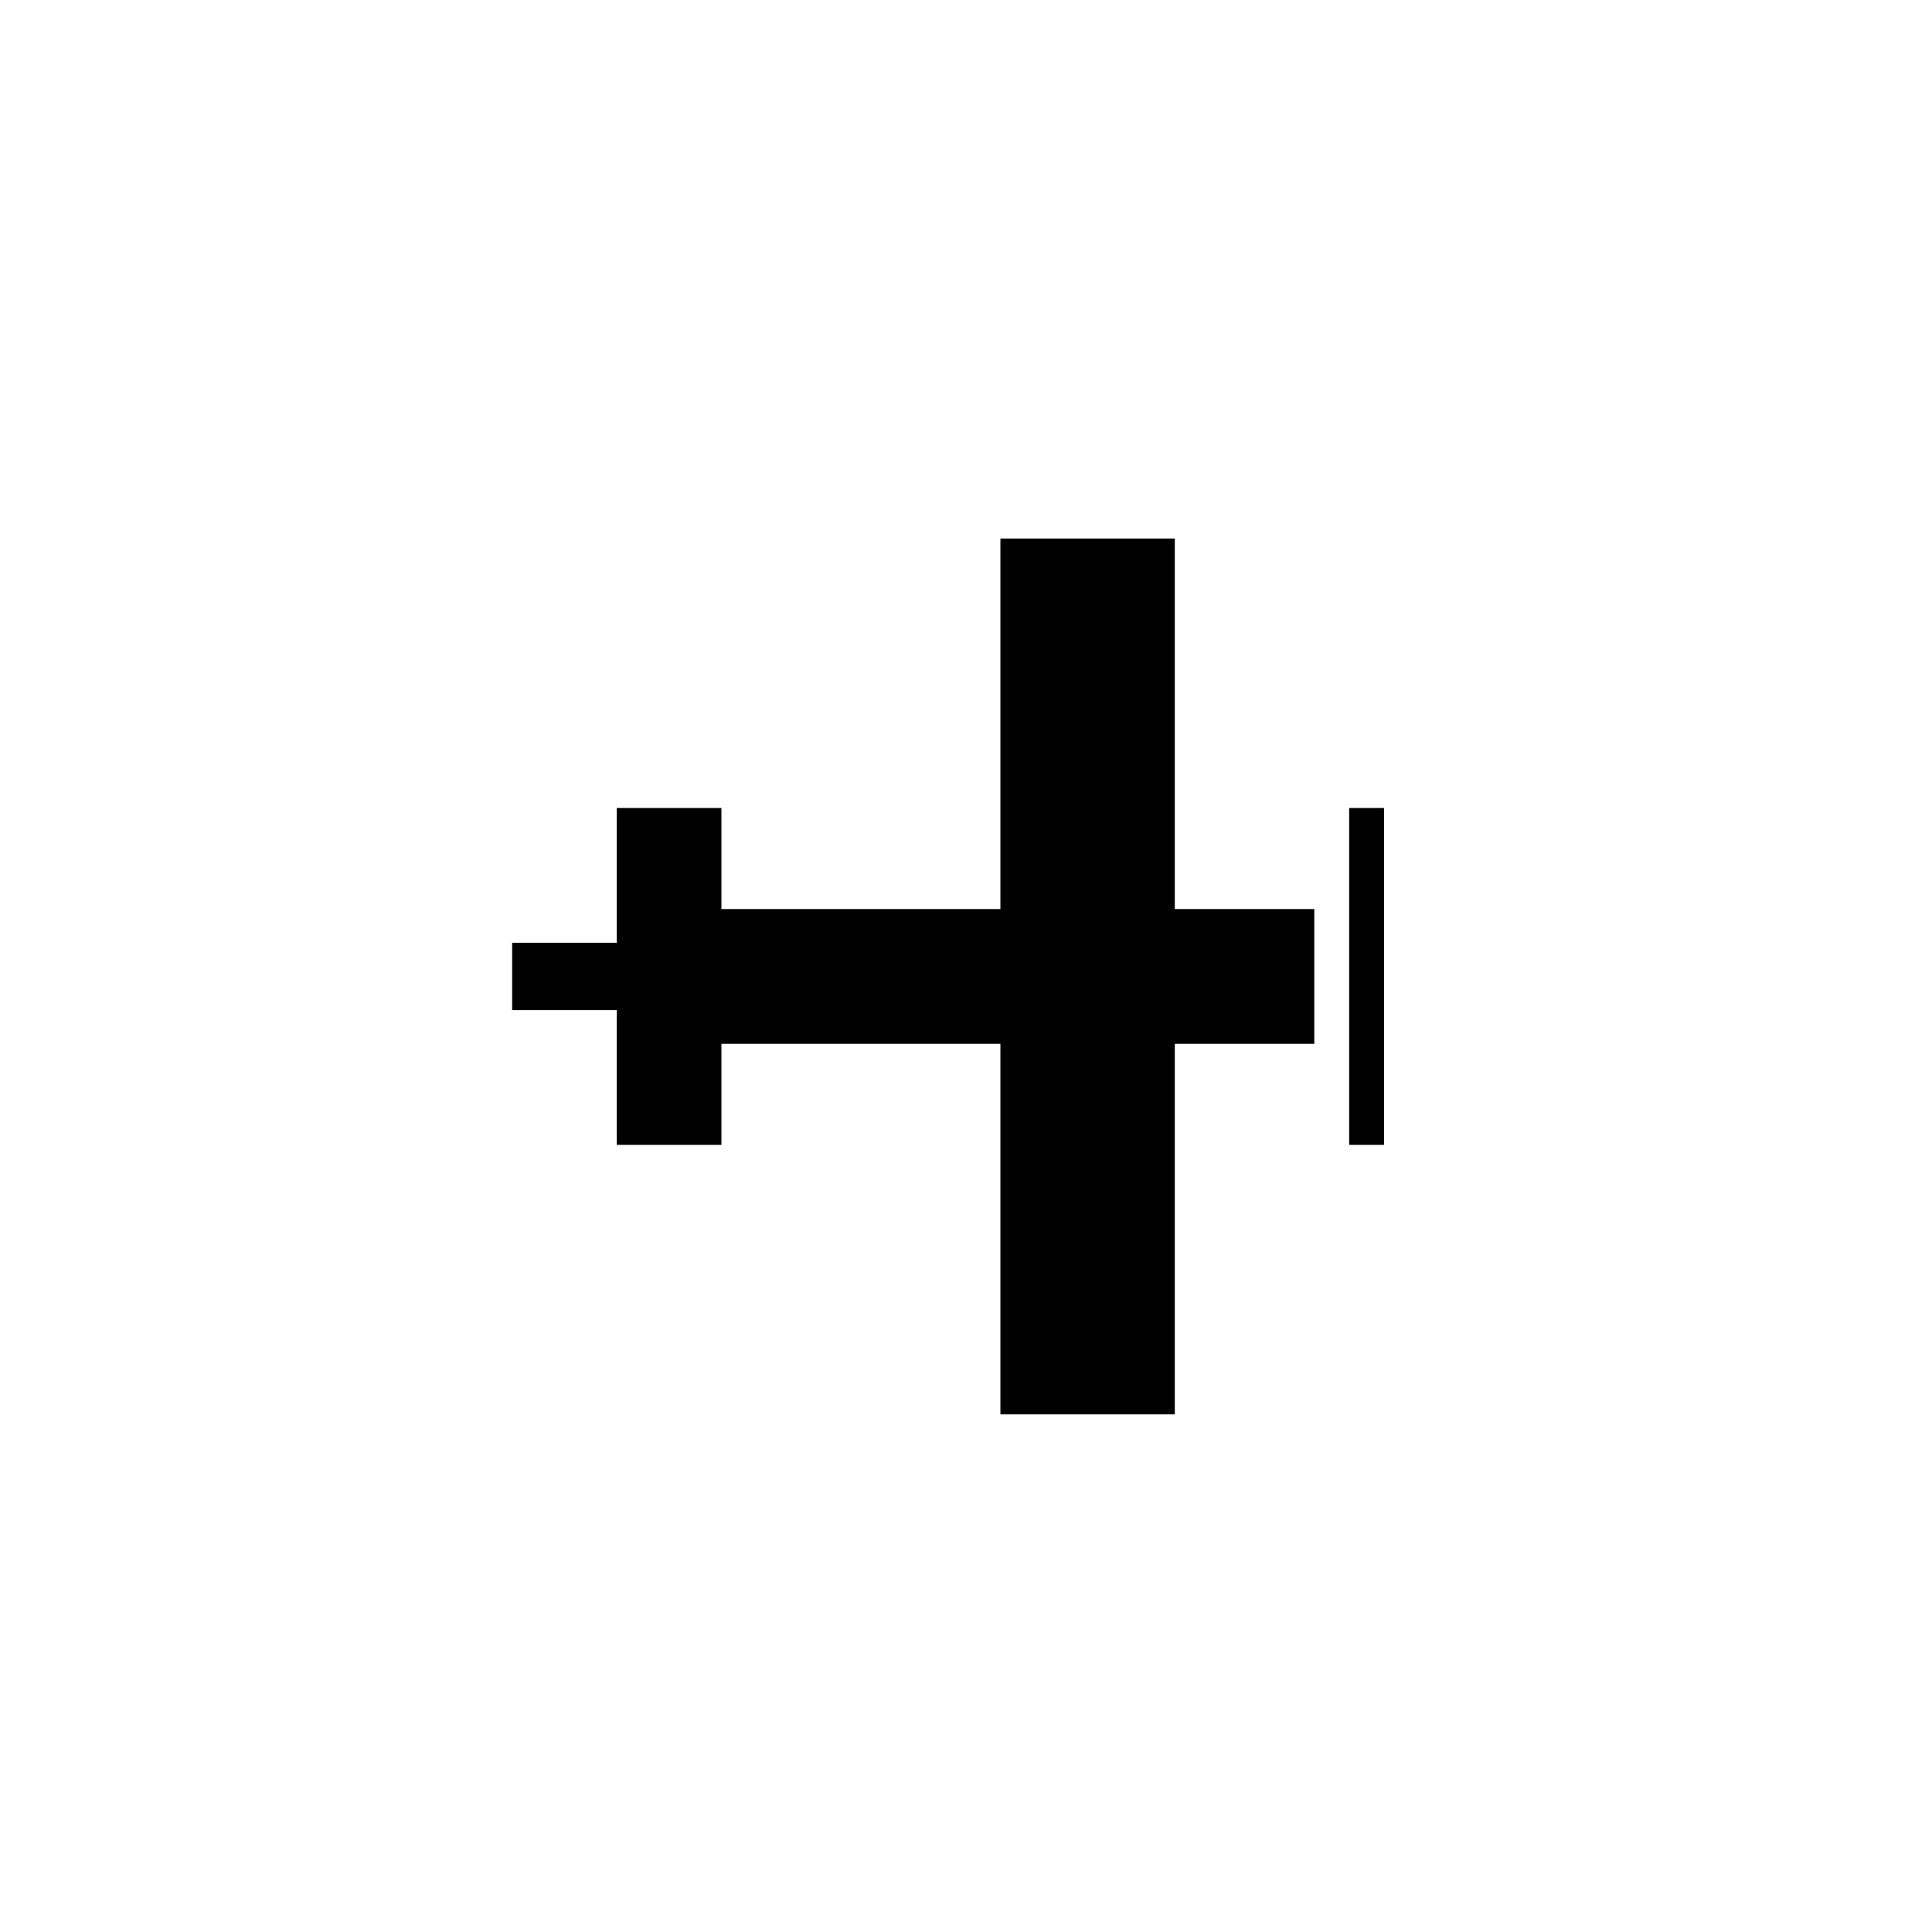
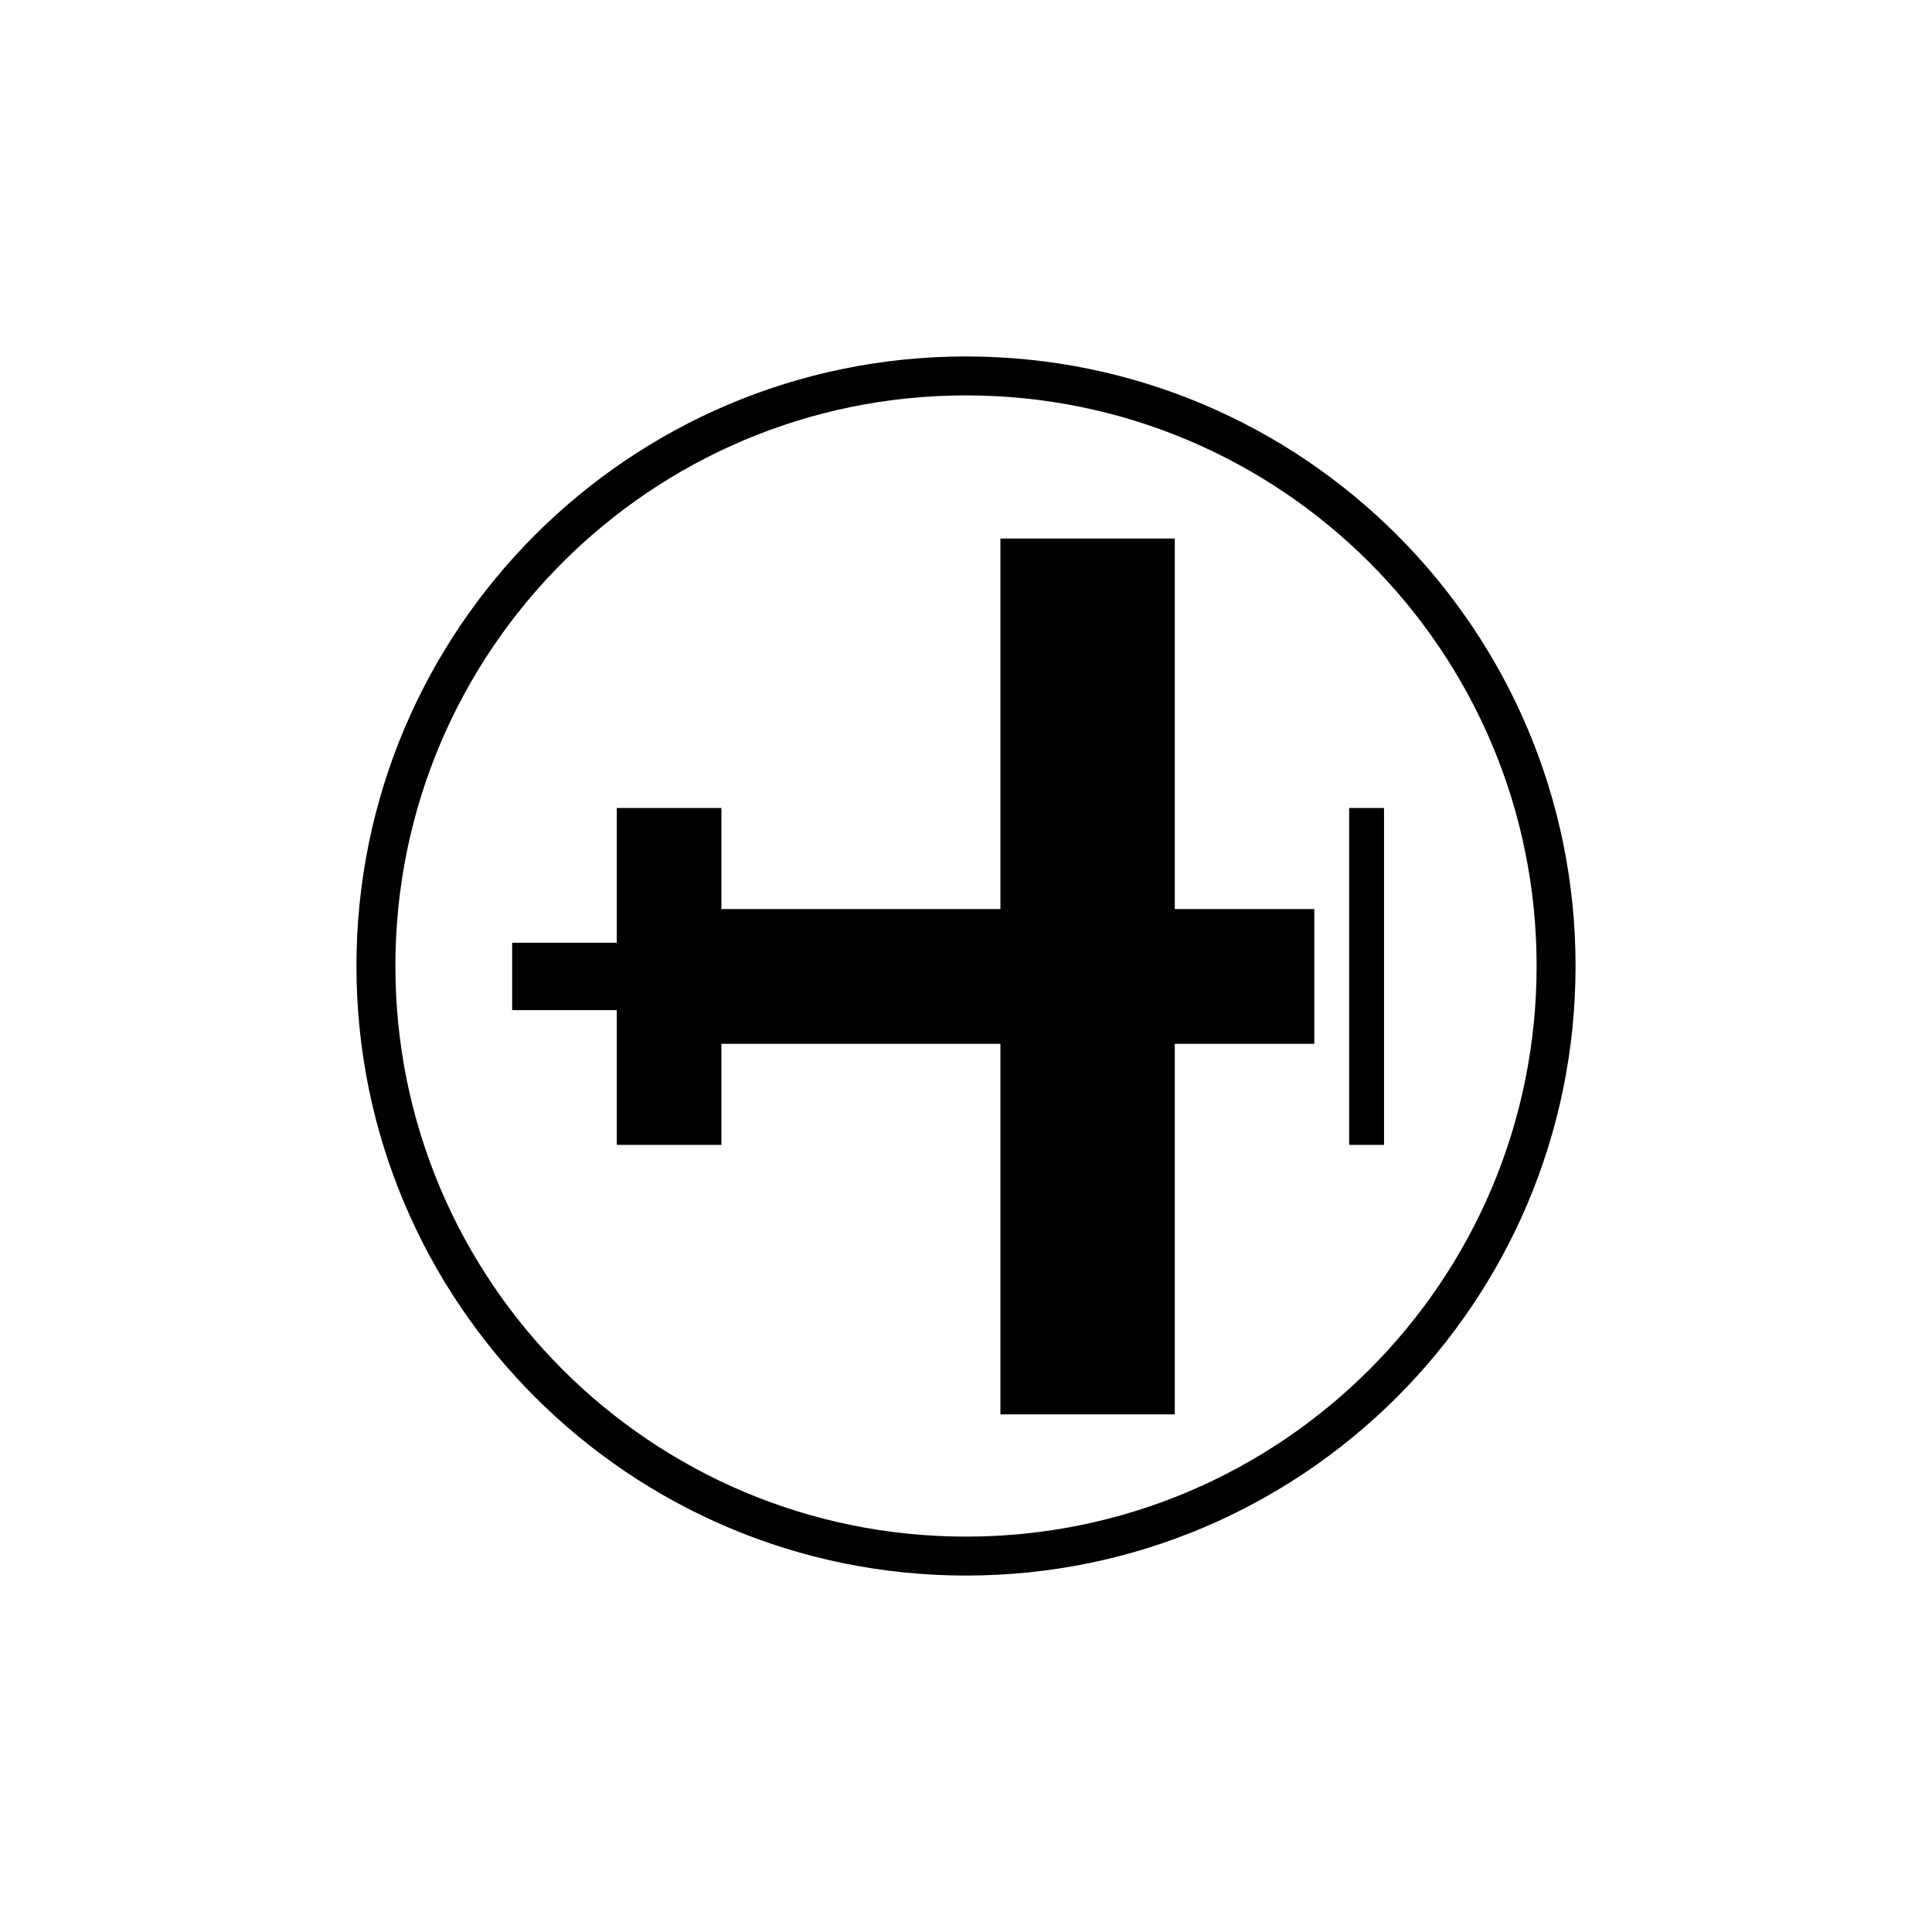
- <svg xmlns="http://www.w3.org/2000/svg" height="1500" viewBox="0 0 396.875 396.875" width="1500">
-   <ellipse cx="198.438" cy="198.438" rx="121.216" ry="121.216" fill="none" stroke="context-fill" stroke-width="8" />
-   <path d="m205.507 110.624h35.82v179.917h-35.82z" />
-   <path d="m147.665 186.742h122.319v27.679h-122.319z" />
-   <path d="m105.21 193.662h42.455v13.84h-42.455z" />
-   <path d="m126.702 165.982h21.492v69.199h-21.492z" />
-   <path d="m277.148 165.982h7.164v69.199h-7.164z" />
+ <svg xmlns="http://www.w3.org/2000/svg" height="1500" viewBox="0 0 396.875 396.875" width="1500" version="1.1">
+   <g id="HIGHLIGHT">
+     <ellipse cx="198.438" cy="198.438" rx="121.216" ry="121.216" fill="none" stroke="currentColor" stroke-width="8" />
+     <path d="m205.507 110.624h35.82v179.917h-35.82z" />
+     <path d="m147.665 186.742h122.319v27.679h-122.319z" />
+     <path d="m105.21 193.662h42.455v13.84h-42.455z" />
+     <path d="m126.702 165.982h21.492v69.199h-21.492z" />
+     <path d="m277.148 165.982h7.164v69.199h-7.164z" />
+   </g>
</svg>
